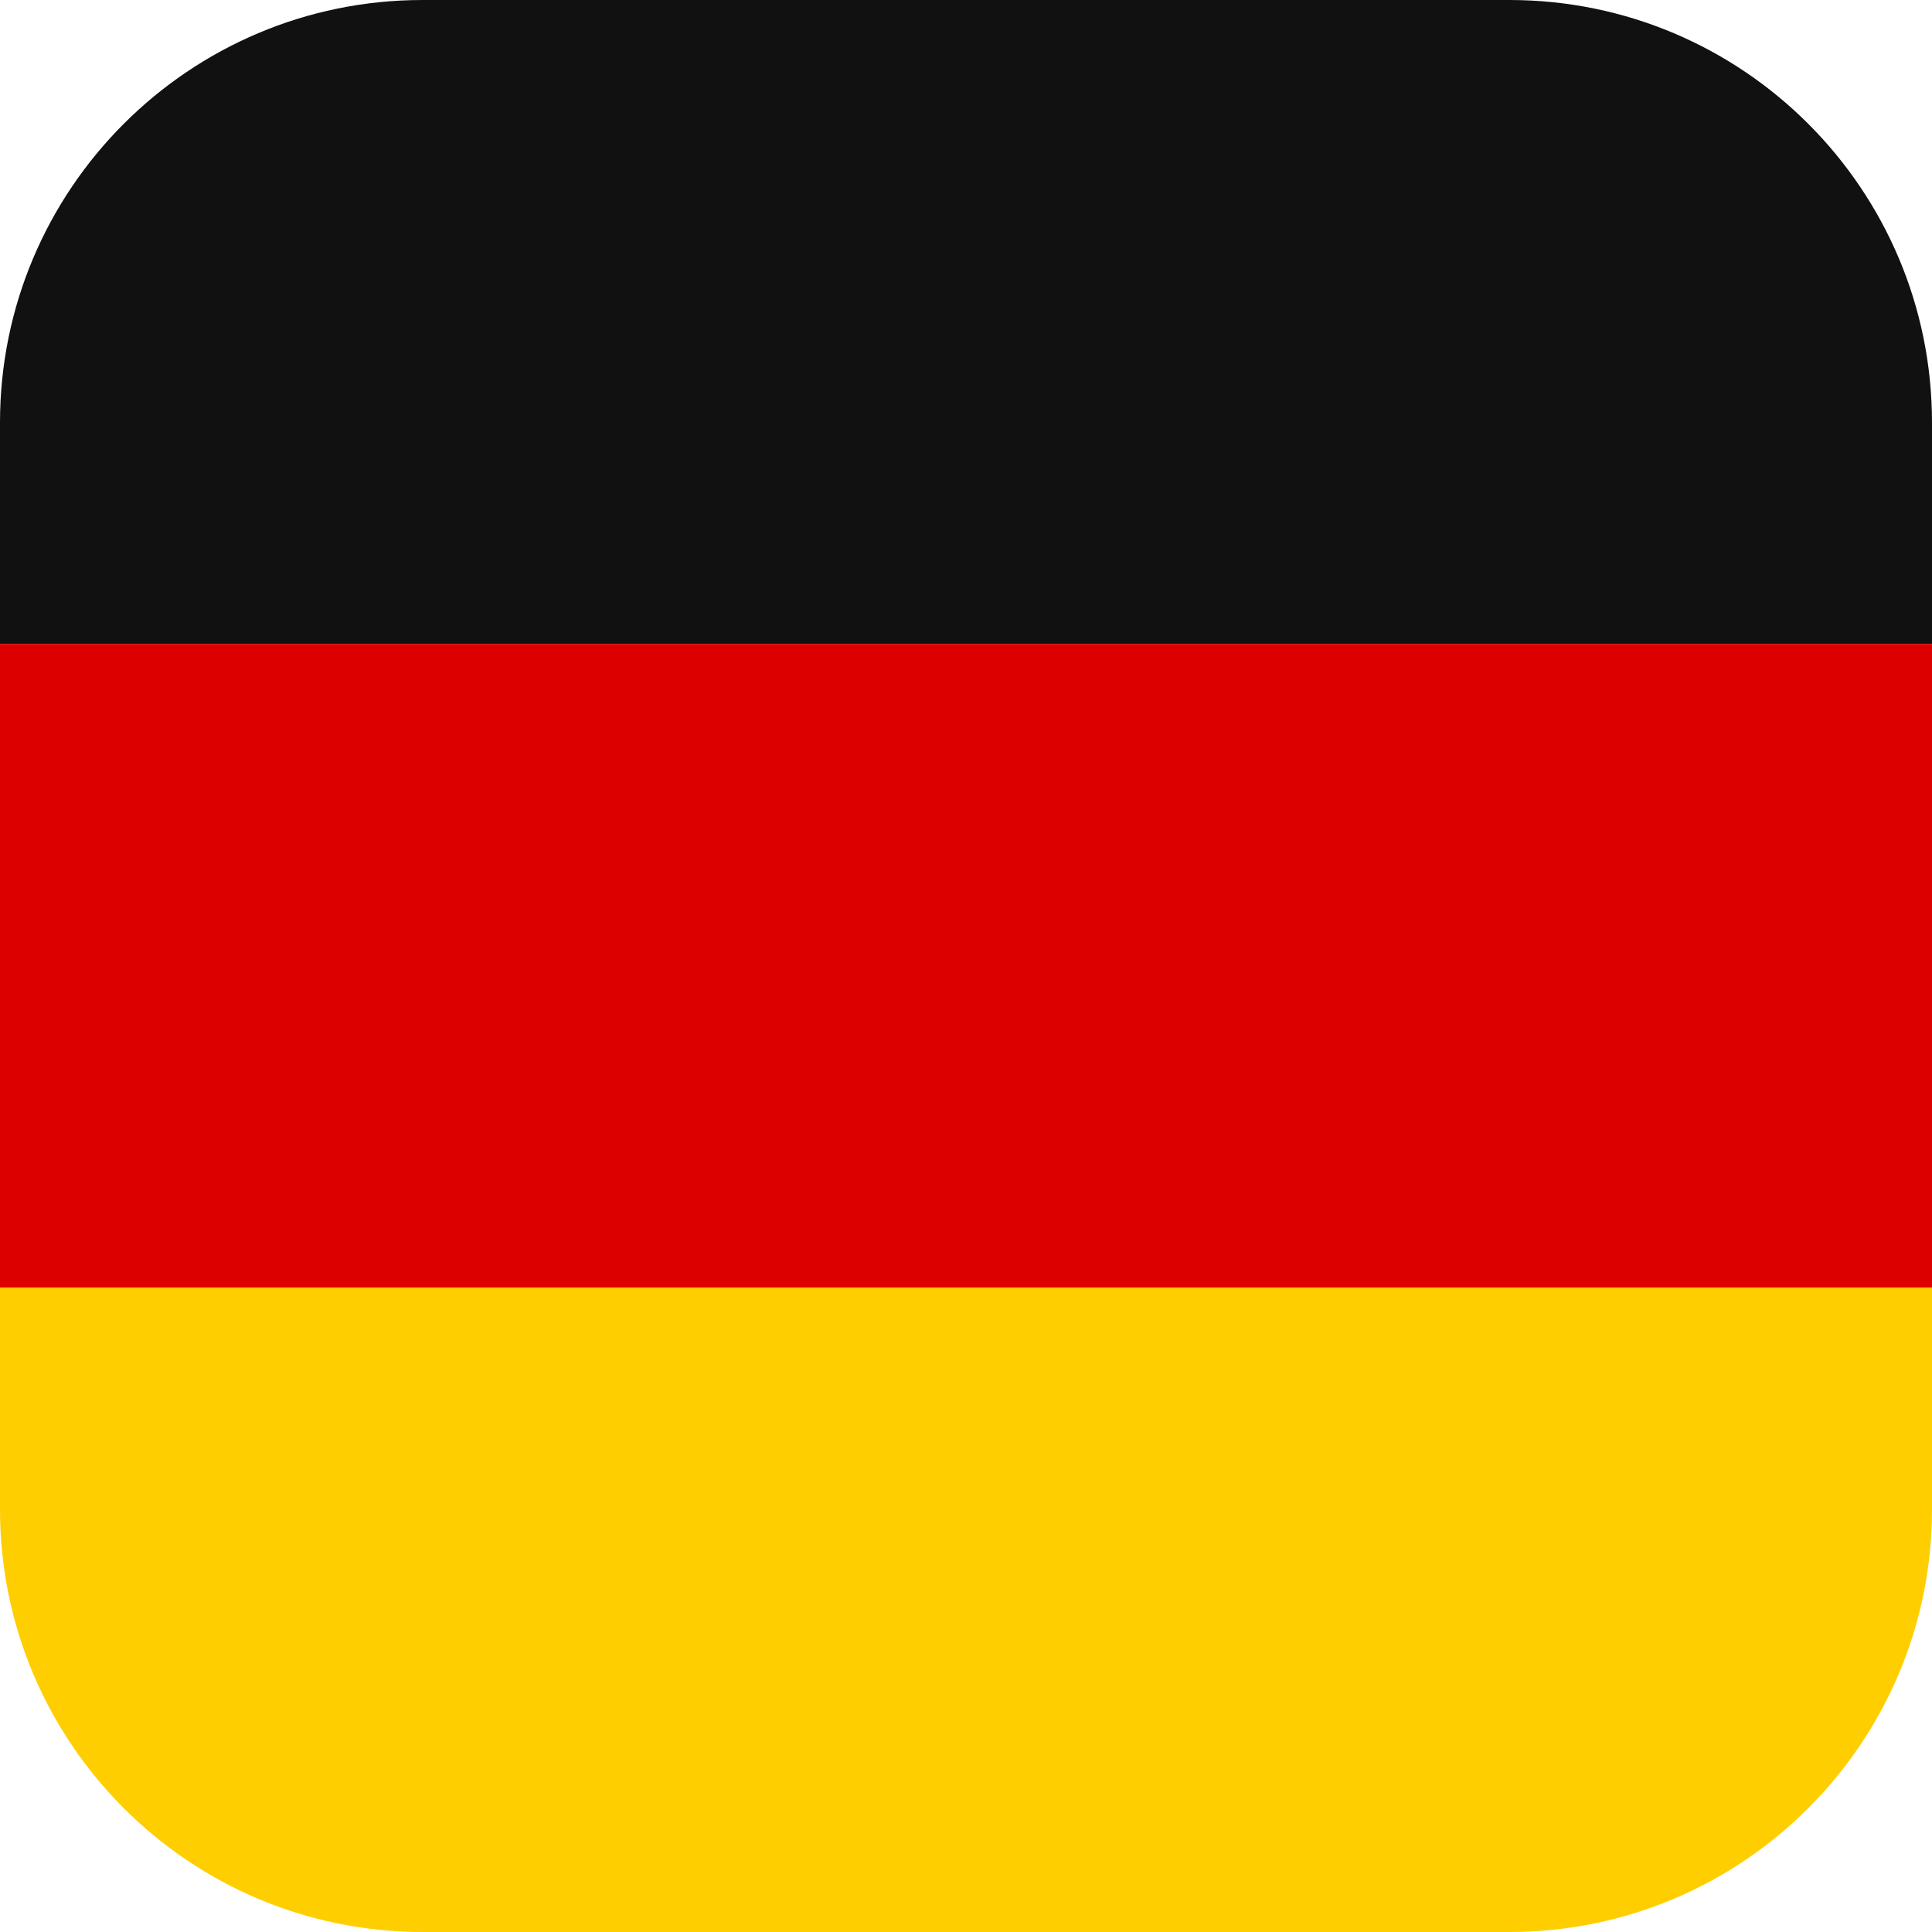
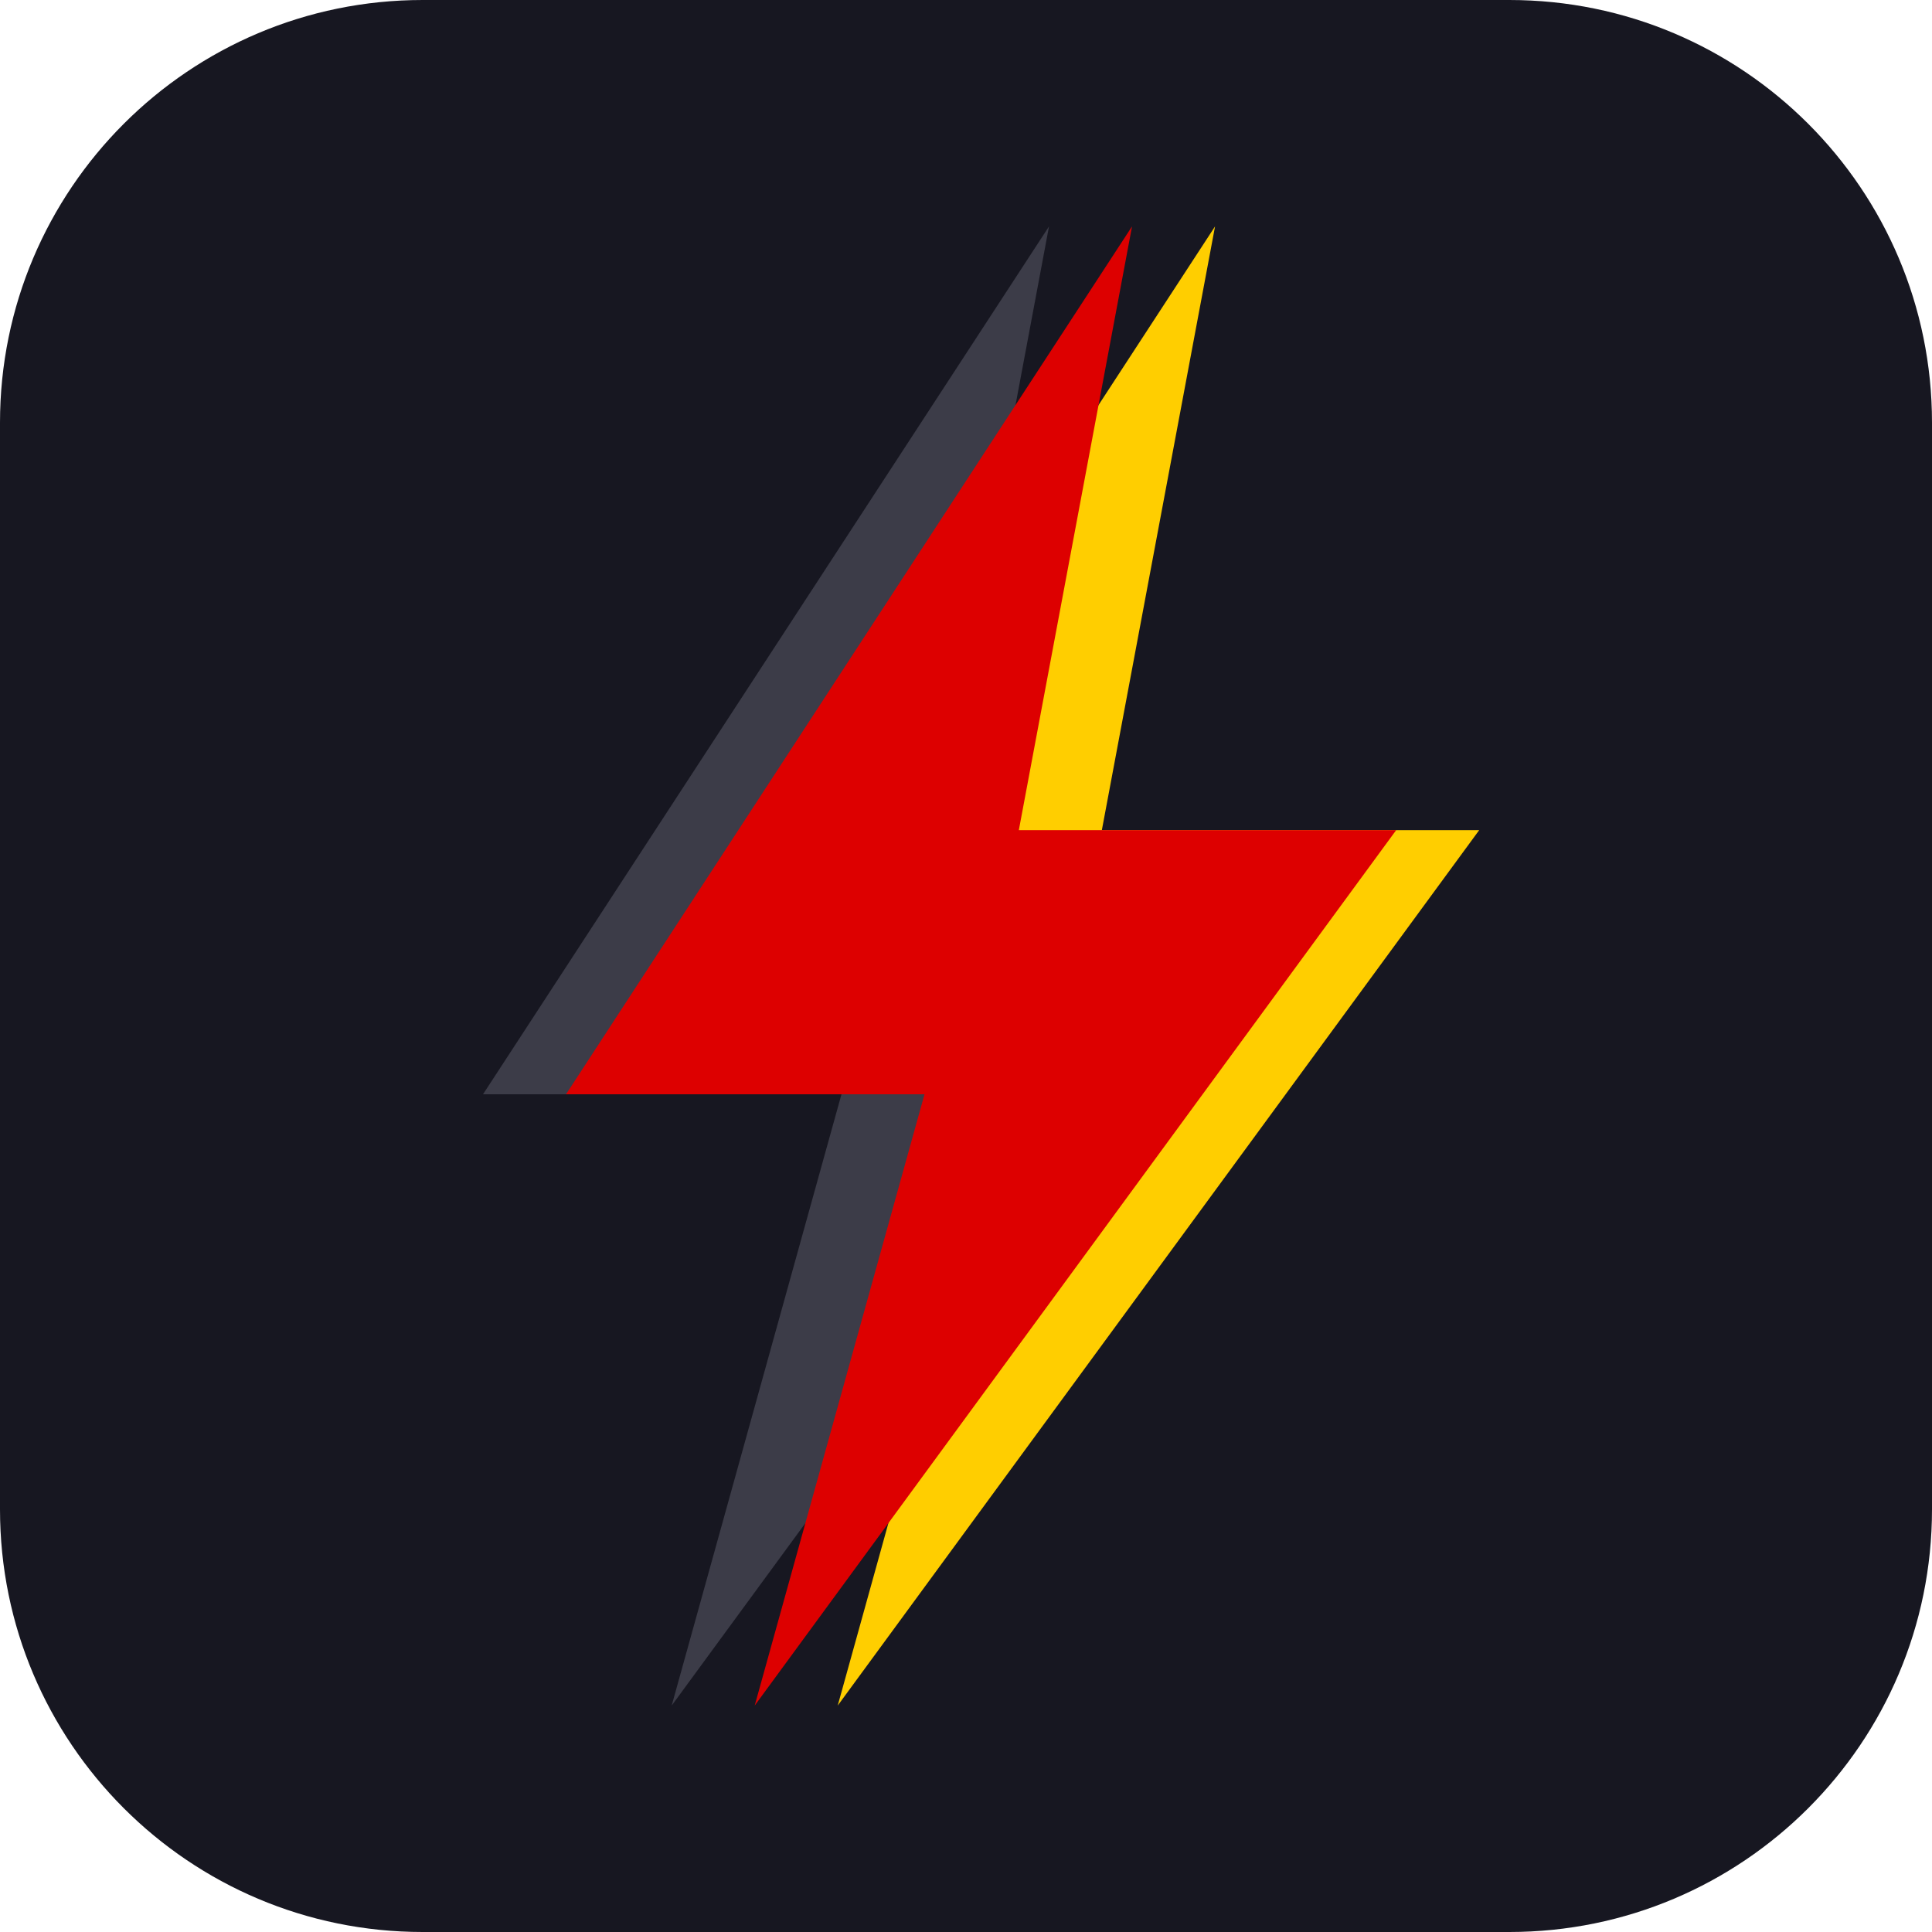
- <svg xmlns="http://www.w3.org/2000/svg" viewBox="0 0 64 64">
-   <clipPath id="r">
-     <rect width="64" height="64" rx="14" />
-   </clipPath>
-   <g clip-path="url(#r)">
-     <rect width="64" height="21.33" fill="#111111" />
-     <rect y="21.33" width="64" height="21.33" fill="#DD0000" />
-     <rect y="42.66" width="64" height="21.34" fill="#FFCE00" />
-   </g>
+ <svg xmlns="http://www.w3.org/2000/svg" viewBox="0 0 512 512">
+   <rect width="512" height="512" rx="112" fill="#171721" />
+   <polygon points="278,60 128,290 223,290 178,452 348,220 248,220" fill="#3c3c48" />
+   <polygon points="322,60 172,290 267,290 222,452 392,220 292,220" fill="#FFCE00" />
+   <polygon points="300,60 150,290 245,290 200,452 370,220 270,220" fill="#DD0000" />
</svg>
